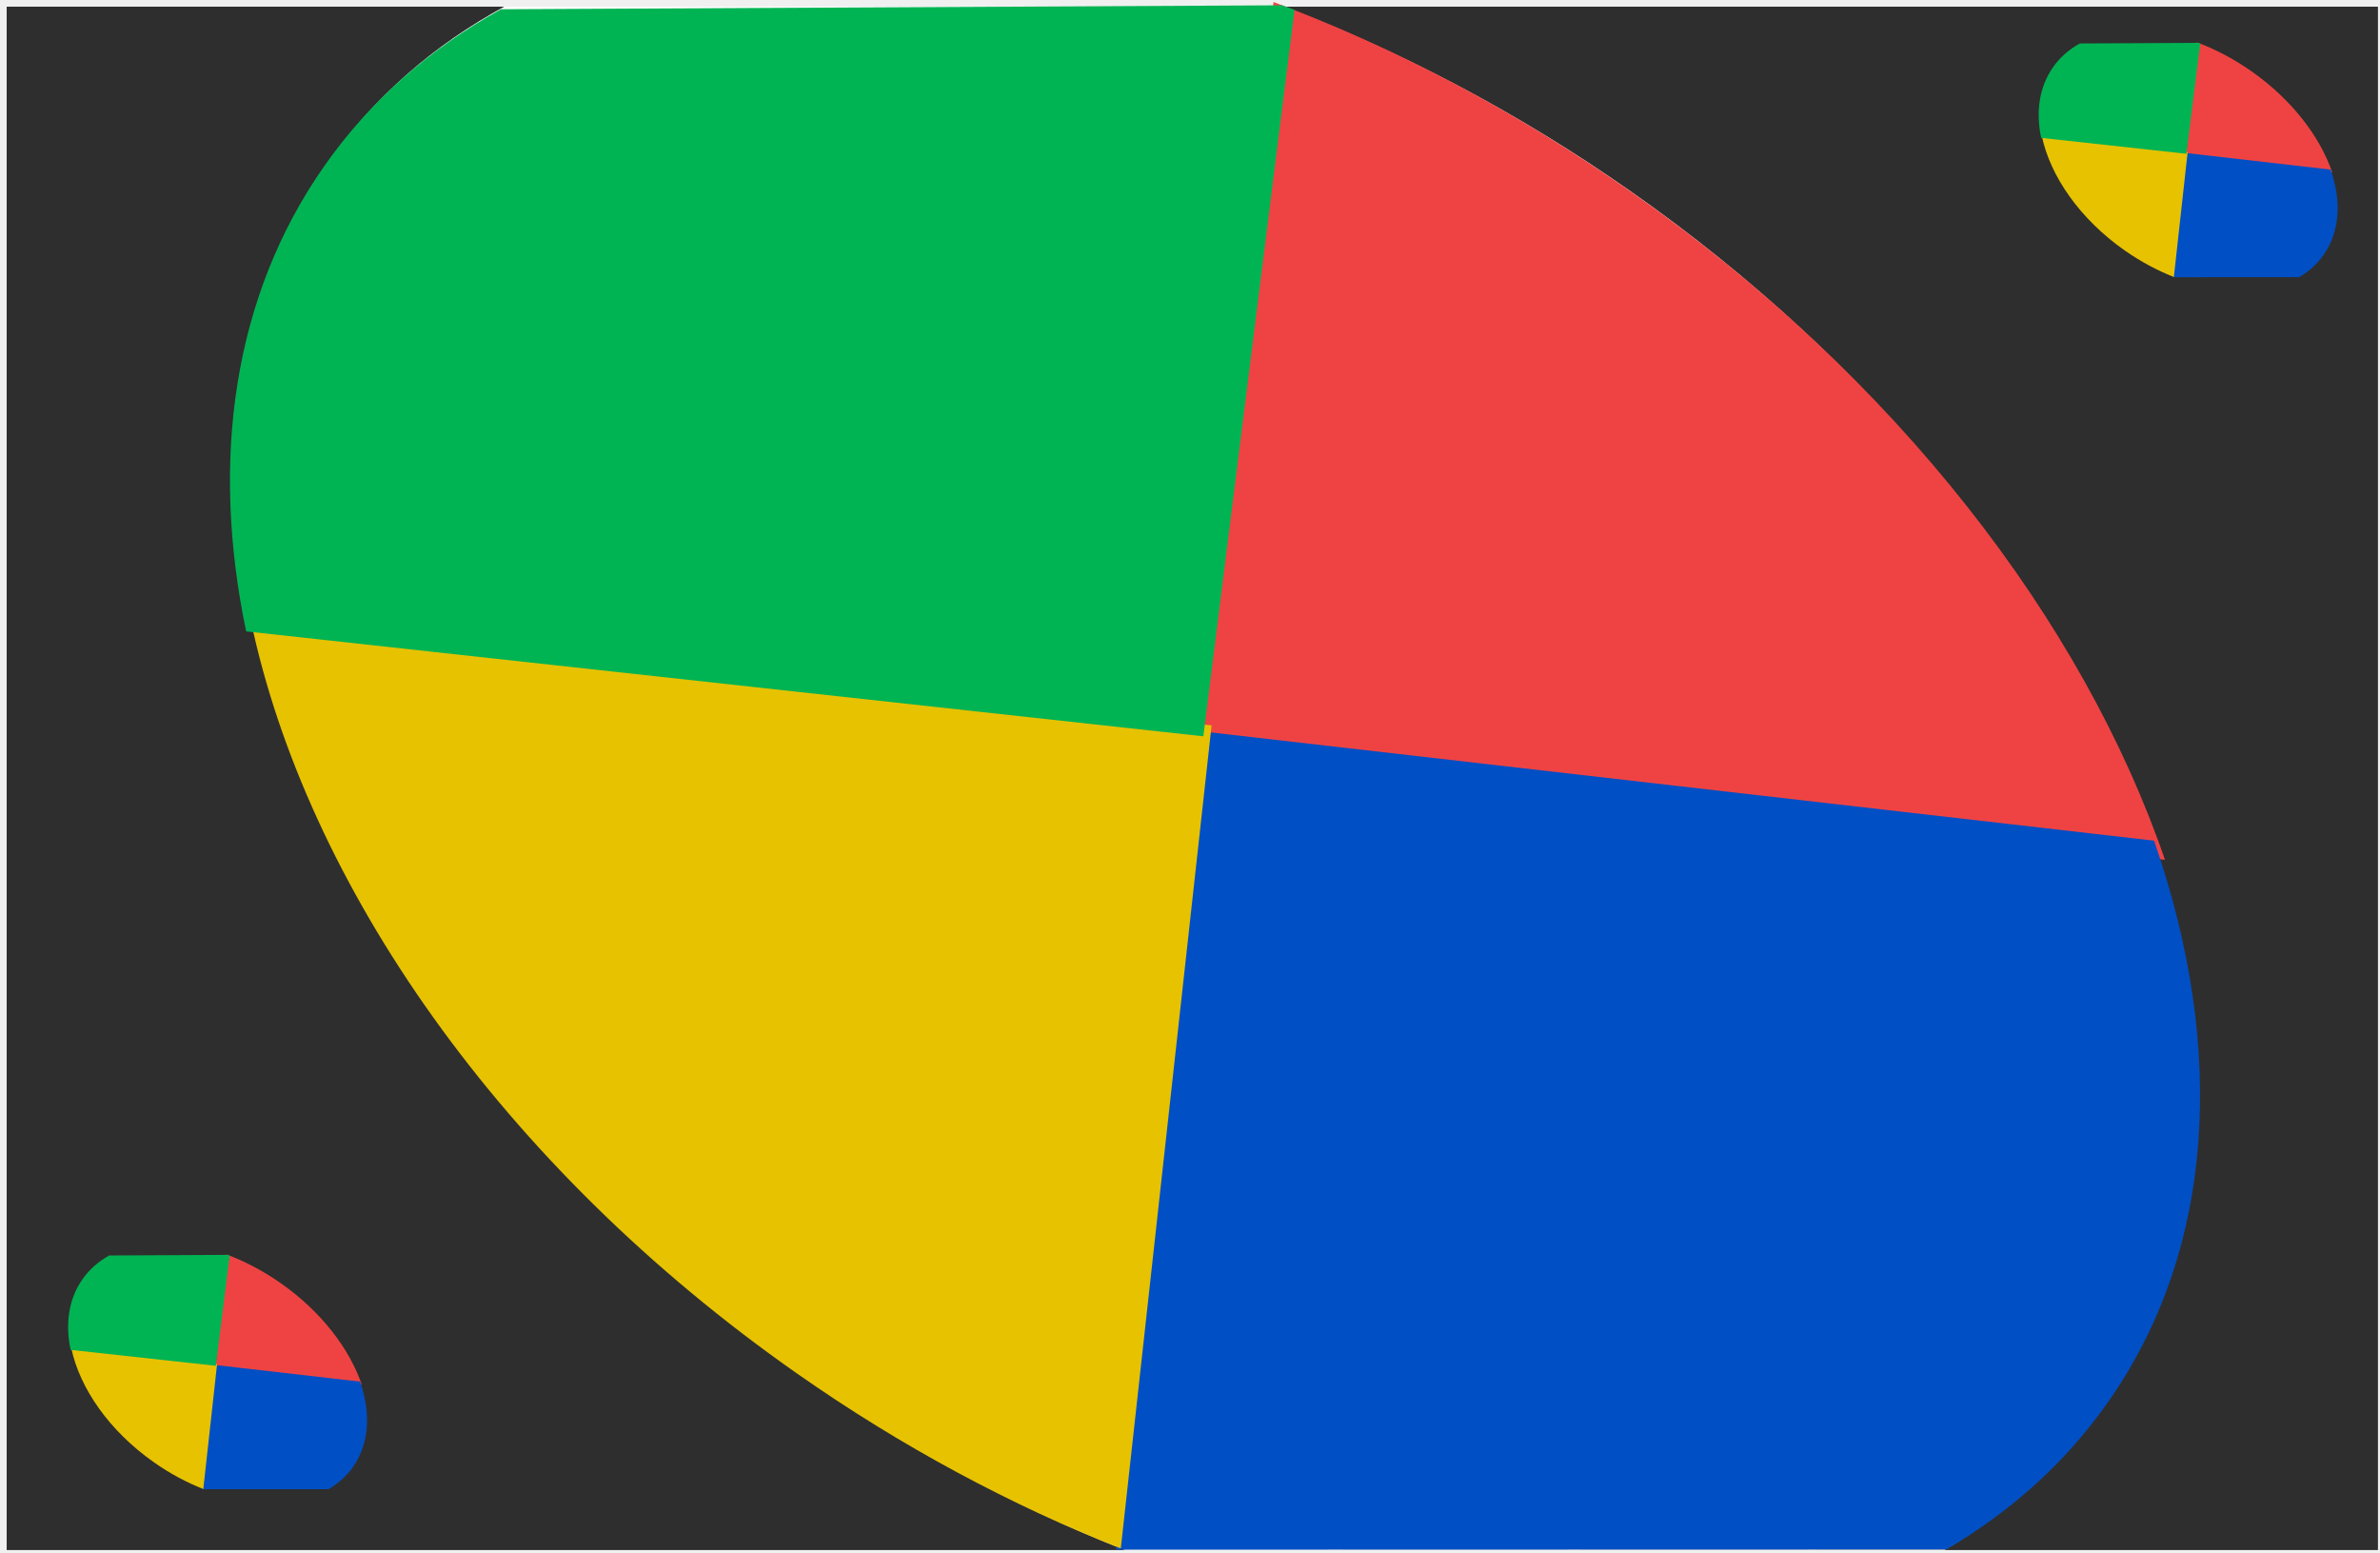
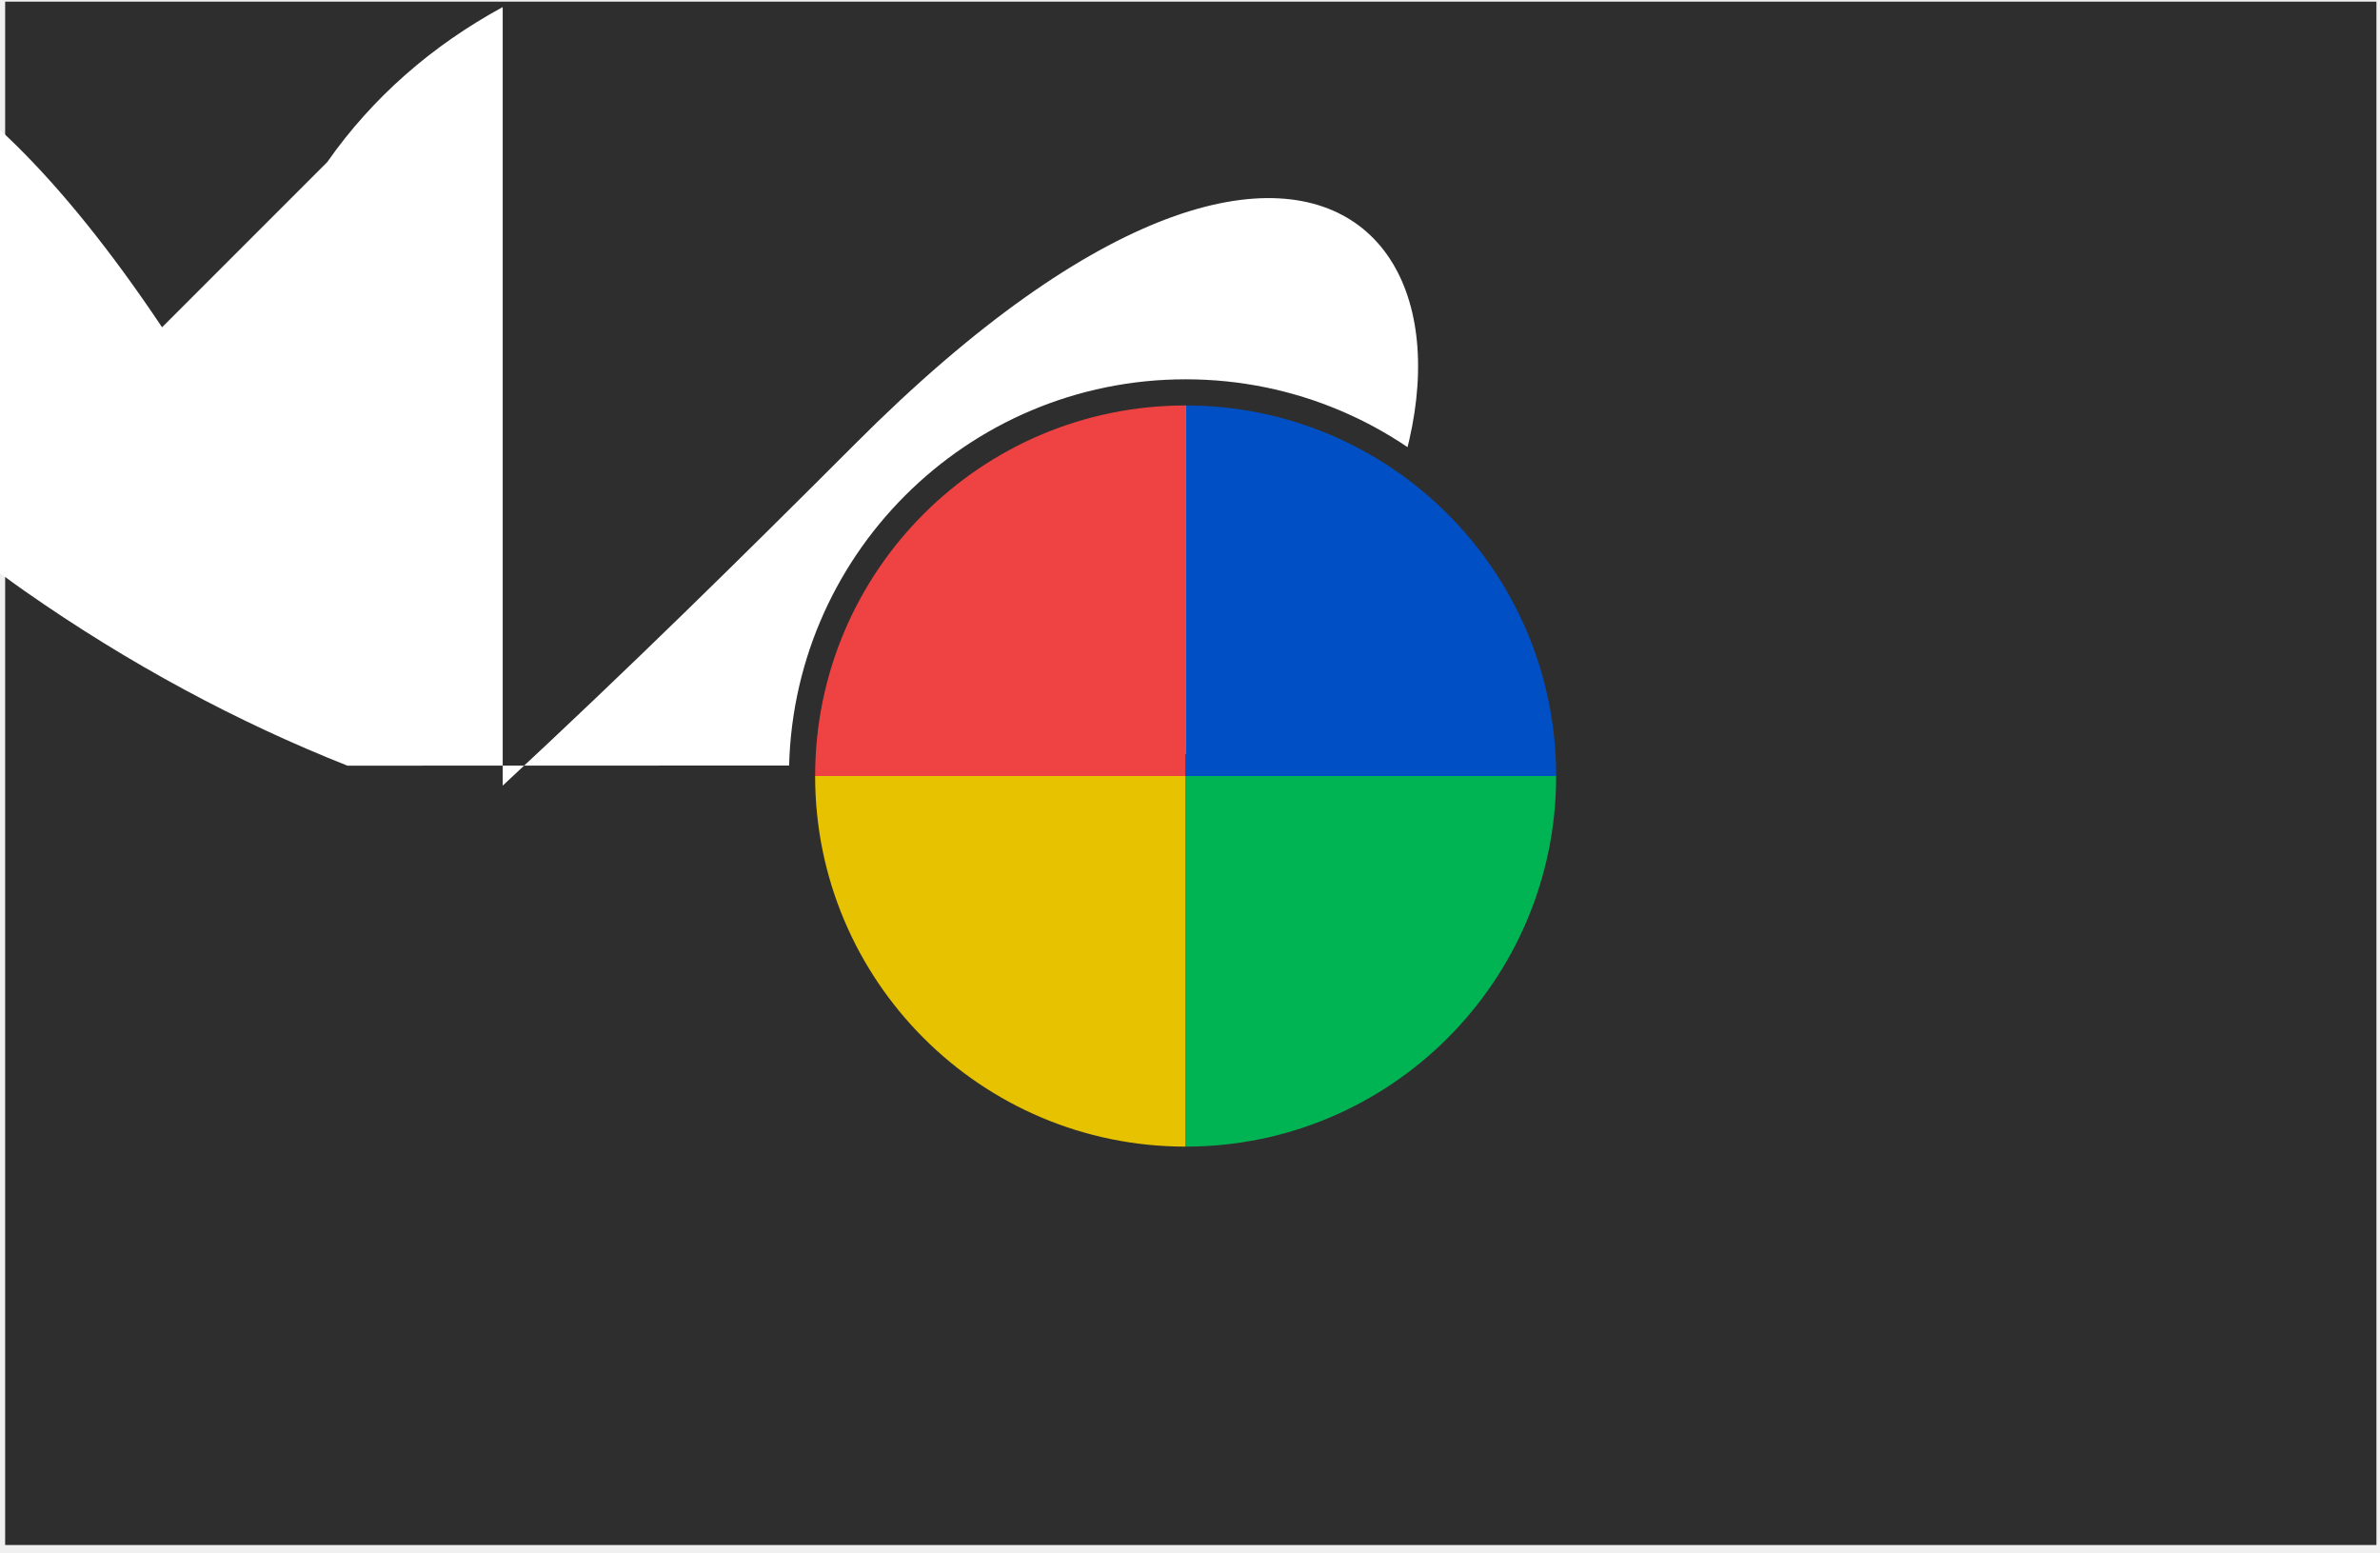
<svg xmlns="http://www.w3.org/2000/svg" width="273" height="178" viewBox="0 0 273 178" fill="none">
-   <rect x="0.766" y="177.766" width="177" height="272" transform="rotate(-90 0.766113 177.766)" fill="#2E2E2E" />
-   <path d="M37.711 18.546C42.943 11.074 49.787 5.151 57.838 0.768H147.127C160.571 5.802 174.077 12.858 187.018 21.919C243.225 61.276 267.507 123.575 241.254 161.068C236.45 167.93 230.286 173.485 223.076 177.741L129.03 177.766C116.517 172.82 103.988 166.126 91.947 157.695C35.74 118.338 11.458 56.039 37.711 18.546Z" fill="white" />
-   <path d="M187.078 21.98C173.777 12.664 159.897 5.411 146.08 0.234L137.767 85.76L248.336 98.611C238.952 71.309 217.592 43.354 187.078 21.98Z" fill="#EF4343" />
-   <path d="M223.239 177.697C230.54 173.441 236.781 167.886 241.646 161.024C254.188 143.336 255.34 120.128 247.083 96.412L138.141 83.912L128.008 177.722L223.239 177.697Z" fill="#004FC5" />
-   <path d="M91.456 157.545C103.497 165.976 116.034 172.658 128.563 177.582L138.978 83.191L28.747 71.063C35.105 101.296 57.38 133.685 91.456 157.545Z" fill="#E7C200" />
-   <path d="M57.468 1.061C49.366 5.517 42.467 11.518 37.178 19.071C26.73 33.993 24.124 52.75 28.235 72.41L138.032 84.444L148.488 1.139C148.017 0.959 147.546 0.782 147.075 0.607L57.468 1.061Z" fill="#00B453" />
-   <path d="M32.199 147.159C30.181 145.746 28.075 144.645 25.978 143.86L24.717 156.836L41.493 158.786C40.07 154.644 36.829 150.402 32.199 147.159Z" fill="#EF4343" />
-   <path d="M37.686 170.786C38.794 170.14 39.741 169.297 40.479 168.256C42.382 165.572 42.556 162.051 41.304 158.452L24.774 156.555L23.236 170.789L37.686 170.786Z" fill="#004FC5" />
-   <path d="M17.69 167.728C19.517 169.007 21.419 170.021 23.32 170.768L24.901 156.446L8.175 154.606C9.14 159.193 12.52 164.108 17.69 167.728Z" fill="#E7C200" />
-   <path d="M12.533 143.985C11.304 144.661 10.257 145.571 9.455 146.717C7.869 148.982 7.474 151.828 8.098 154.811L24.757 156.636L26.344 143.997C26.272 143.969 26.201 143.942 26.129 143.916L12.533 143.985Z" fill="#00B453" />
-   <path d="M258.234 8.159C256.216 6.746 254.11 5.645 252.013 4.86L250.752 17.837L267.529 19.786C266.105 15.644 262.864 11.402 258.234 8.159Z" fill="#EF4343" />
-   <path d="M263.721 31.785C264.829 31.14 265.776 30.297 266.514 29.256C268.417 26.572 268.592 23.05 267.339 19.452L250.809 17.555L249.271 31.789L263.721 31.785Z" fill="#004FC5" />
-   <path d="M243.725 28.728C245.552 30.007 247.455 31.021 249.356 31.768L250.936 17.446L234.21 15.606C235.175 20.193 238.555 25.108 243.725 28.728Z" fill="#E7C200" />
-   <path d="M238.568 4.985C237.339 5.661 236.292 6.571 235.49 7.717C233.904 9.982 233.509 12.828 234.133 15.811L250.792 17.637L252.379 4.997C252.307 4.969 252.236 4.942 252.164 4.916L238.568 4.985Z" fill="#00B453" />
+   <rect x="0.591" y="0.19" width="272" height="177" fill="#2E2E2E" />
+   <path d="M37.535 18.59C42.768 11.118 49.612 5.194 57.663 0.811V90.1C72.154 76.656 85.098 63.901 98.037 50.959C154.05 -5.248 178.332 33.619 152.079 71.112C147.275 77.974 141.111 83.529 133.901 87.785L39.855 87.81C27.342 82.864 14.813 76.17 2.772 67.739C-53.435 28.382 -29.153 -33.917 18.59 37.535Z" fill="white" transform="translate(0,0)" />
+   <clipPath id="wildClipR">
+     <ellipse cx="136" cy="89" rx="44" ry="44" />
+   </clipPath>
+   <g clip-path="url(#wildClipR)">
+     <rect x="92" y="45" width="44" height="44" fill="#EF4343" />
+     <rect x="136" y="45" width="44" height="44" fill="#004FC5" />
+     <rect x="92" y="89" width="44" height="44" fill="#E7C200" />
+     <rect x="136" y="89" width="44" height="44" fill="#00B453" />
+   </g>
+   <ellipse cx="136" cy="89" rx="44" ry="44" stroke="#2E2E2E" stroke-width="3" fill="none" />
</svg>
